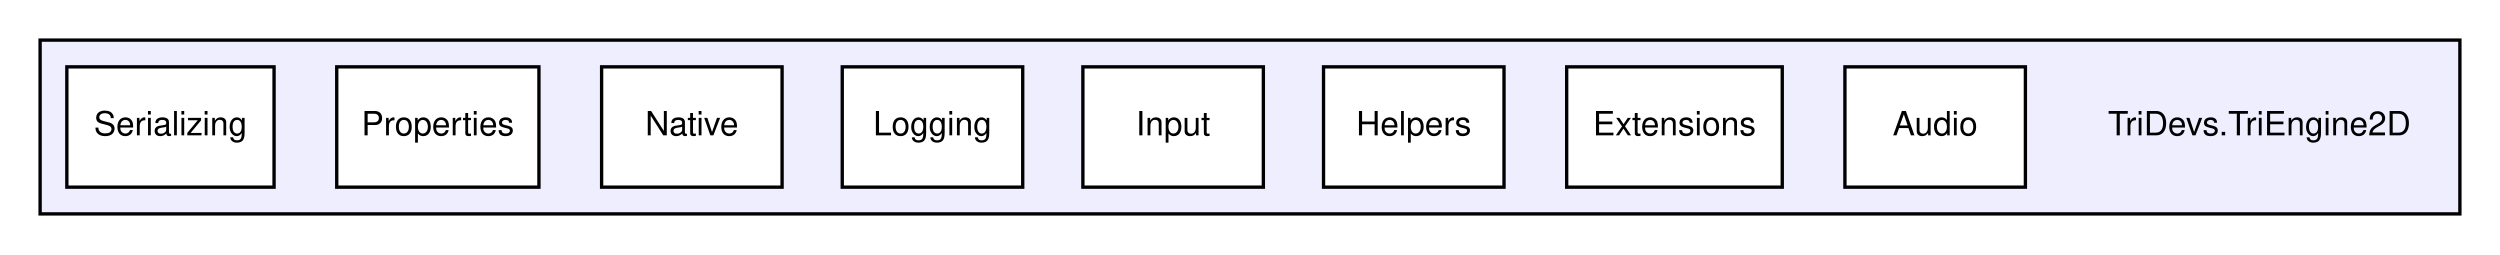
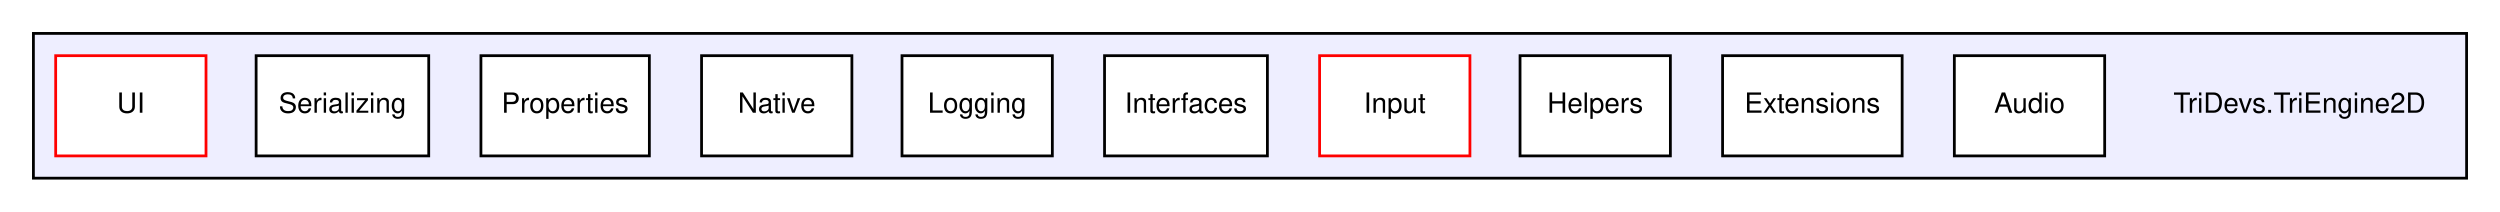
- <svg xmlns="http://www.w3.org/2000/svg" xmlns:xlink="http://www.w3.org/1999/xlink" width="748pt" height="76pt" viewBox="0.00 0.00 748.00 76.00">
+ <svg xmlns="http://www.w3.org/2000/svg" xmlns:xlink="http://www.w3.org/1999/xlink" width="898pt" height="76pt" viewBox="0.00 0.00 898.00 76.00">
  <g id="graph0" class="graph" transform="scale(1 1) rotate(0) translate(4 72)">
-     <polygon fill="white" stroke="white" points="-4,5 -4,-72 745,-72 745,5 -4,5" />
+     <polygon fill="white" stroke="white" points="-4,5 -4,-72 895,-72 895,5 -4,5" />
    <g id="clust1" class="cluster">
      <g id="a_clust1">
        <a xlink:href="dir_eef12f4528c91f96e9d8bf3bf754e9c9.html" target="_top">
-           <polygon fill="#eeeeff" stroke="black" points="8,-8 8,-60 732,-60 732,-8 8,-8" />
+           <polygon fill="#eeeeff" stroke="black" points="8,-8 8,-60 882,-60 882,-8 8,-8" />
        </a>
      </g>
    </g>
    <g id="node1" class="node">
-       <text text-anchor="middle" x="672" y="-31.5" font-family="Helvetica,sans-Serif" font-size="10.00">TriDevs.TriEngine2D</text>
+       <text text-anchor="middle" x="822" y="-31.5" font-family="Helvetica,sans-Serif" font-size="10.00">TriDevs.TriEngine2D</text>
    </g>
    <g id="node2" class="node">
      <g id="a_node2">
        <a xlink:href="dir_d1b10e5509822011979a9bb66361e478.html" target="_top" xlink:title="Audio">
-           <polygon fill="white" stroke="black" points="602,-52 548,-52 548,-16 602,-16 602,-52" />
-           <text text-anchor="middle" x="575" y="-31.5" font-family="Helvetica,sans-Serif" font-size="10.00">Audio</text>
+           <polygon fill="white" stroke="black" points="752,-52 698,-52 698,-16 752,-16 752,-52" />
+           <text text-anchor="middle" x="725" y="-31.5" font-family="Helvetica,sans-Serif" font-size="10.00">Audio</text>
        </a>
      </g>
    </g>
    <g id="node3" class="node">
      <g id="a_node3">
        <a xlink:href="dir_c4a8fc679f2ccc0e8aa64941a499171c.html" target="_top" xlink:title="Extensions">
-           <polygon fill="white" stroke="black" points="529.25,-52 464.75,-52 464.75,-16 529.25,-16 529.25,-52" />
-           <text text-anchor="middle" x="497" y="-31.5" font-family="Helvetica,sans-Serif" font-size="10.00">Extensions</text>
+           <polygon fill="white" stroke="black" points="679.25,-52 614.75,-52 614.75,-16 679.25,-16 679.25,-52" />
+           <text text-anchor="middle" x="647" y="-31.5" font-family="Helvetica,sans-Serif" font-size="10.00">Extensions</text>
        </a>
      </g>
    </g>
    <g id="node4" class="node">
      <g id="a_node4">
        <a xlink:href="dir_20a83804b727400b022b8b6d9cb5050f.html" target="_top" xlink:title="Helpers">
-           <polygon fill="white" stroke="black" points="446,-52 392,-52 392,-16 446,-16 446,-52" />
-           <text text-anchor="middle" x="419" y="-31.5" font-family="Helvetica,sans-Serif" font-size="10.00">Helpers</text>
+           <polygon fill="white" stroke="black" points="596,-52 542,-52 542,-16 596,-16 596,-52" />
+           <text text-anchor="middle" x="569" y="-31.5" font-family="Helvetica,sans-Serif" font-size="10.00">Helpers</text>
        </a>
      </g>
    </g>
    <g id="node5" class="node">
      <g id="a_node5">
        <a xlink:href="dir_23a46816967e02a24c1ce7a1f9d13e57.html" target="_top" xlink:title="Input">
-           <polygon fill="white" stroke="black" points="374,-52 320,-52 320,-16 374,-16 374,-52" />
-           <text text-anchor="middle" x="347" y="-31.5" font-family="Helvetica,sans-Serif" font-size="10.00">Input</text>
+           <polygon fill="white" stroke="red" points="524,-52 470,-52 470,-16 524,-16 524,-52" />
+           <text text-anchor="middle" x="497" y="-31.5" font-family="Helvetica,sans-Serif" font-size="10.00">Input</text>
        </a>
      </g>
    </g>
    <g id="node6" class="node">
      <g id="a_node6">
-         <a xlink:href="dir_26e44ccb56d68e366f3b88403e8eeb52.html" target="_top" xlink:title="Logging">
-           <polygon fill="white" stroke="black" points="302,-52 248,-52 248,-16 302,-16 302,-52" />
-           <text text-anchor="middle" x="275" y="-31.5" font-family="Helvetica,sans-Serif" font-size="10.00">Logging</text>
+         <a xlink:href="dir_ba92bf44b506b5d1b5f2b925722f065b.html" target="_top" xlink:title="Interfaces">
+           <polygon fill="white" stroke="black" points="451.25,-52 392.75,-52 392.75,-16 451.25,-16 451.25,-52" />
+           <text text-anchor="middle" x="422" y="-31.5" font-family="Helvetica,sans-Serif" font-size="10.00">Interfaces</text>
        </a>
      </g>
    </g>
    <g id="node7" class="node">
      <g id="a_node7">
-         <a xlink:href="dir_04c2f9a0b23add30db9db6e7bb4f88ee.html" target="_top" xlink:title="Native">
-           <polygon fill="white" stroke="black" points="230,-52 176,-52 176,-16 230,-16 230,-52" />
-           <text text-anchor="middle" x="203" y="-31.5" font-family="Helvetica,sans-Serif" font-size="10.00">Native</text>
+         <a xlink:href="dir_26e44ccb56d68e366f3b88403e8eeb52.html" target="_top" xlink:title="Logging">
+           <polygon fill="white" stroke="black" points="374,-52 320,-52 320,-16 374,-16 374,-52" />
+           <text text-anchor="middle" x="347" y="-31.5" font-family="Helvetica,sans-Serif" font-size="10.00">Logging</text>
        </a>
      </g>
    </g>
    <g id="node8" class="node">
      <g id="a_node8">
-         <a xlink:href="dir_53f875ce9050e8c1b1c89d974708c7eb.html" target="_top" xlink:title="Properties">
-           <polygon fill="white" stroke="black" points="157.25,-52 96.75,-52 96.75,-16 157.25,-16 157.25,-52" />
-           <text text-anchor="middle" x="127" y="-31.5" font-family="Helvetica,sans-Serif" font-size="10.00">Properties</text>
+         <a xlink:href="dir_04c2f9a0b23add30db9db6e7bb4f88ee.html" target="_top" xlink:title="Native">
+           <polygon fill="white" stroke="black" points="302,-52 248,-52 248,-16 302,-16 302,-52" />
+           <text text-anchor="middle" x="275" y="-31.5" font-family="Helvetica,sans-Serif" font-size="10.00">Native</text>
        </a>
      </g>
    </g>
    <g id="node9" class="node">
      <g id="a_node9">
+         <a xlink:href="dir_53f875ce9050e8c1b1c89d974708c7eb.html" target="_top" xlink:title="Properties">
+           <polygon fill="white" stroke="black" points="229.25,-52 168.75,-52 168.75,-16 229.25,-16 229.25,-52" />
+           <text text-anchor="middle" x="199" y="-31.5" font-family="Helvetica,sans-Serif" font-size="10.00">Properties</text>
+         </a>
+       </g>
+     </g>
+     <g id="node10" class="node">
+       <g id="a_node10">
        <a xlink:href="dir_b00bafaf0925d295d47f39b3b0d0b143.html" target="_top" xlink:title="Serializing">
-           <polygon fill="white" stroke="black" points="78,-52 16,-52 16,-16 78,-16 78,-52" />
-           <text text-anchor="middle" x="47" y="-31.5" font-family="Helvetica,sans-Serif" font-size="10.00">Serializing</text>
+           <polygon fill="white" stroke="black" points="150,-52 88,-52 88,-16 150,-16 150,-52" />
+           <text text-anchor="middle" x="119" y="-31.5" font-family="Helvetica,sans-Serif" font-size="10.00">Serializing</text>
+         </a>
+       </g>
+     </g>
+     <g id="node11" class="node">
+       <g id="a_node11">
+         <a xlink:href="dir_31a0ee127806f71a64a724c3552408ca.html" target="_top" xlink:title="UI">
+           <polygon fill="white" stroke="red" points="70,-52 16,-52 16,-16 70,-16 70,-52" />
+           <text text-anchor="middle" x="43" y="-31.5" font-family="Helvetica,sans-Serif" font-size="10.00">UI</text>
        </a>
      </g>
    </g>
  </g>
</svg>
